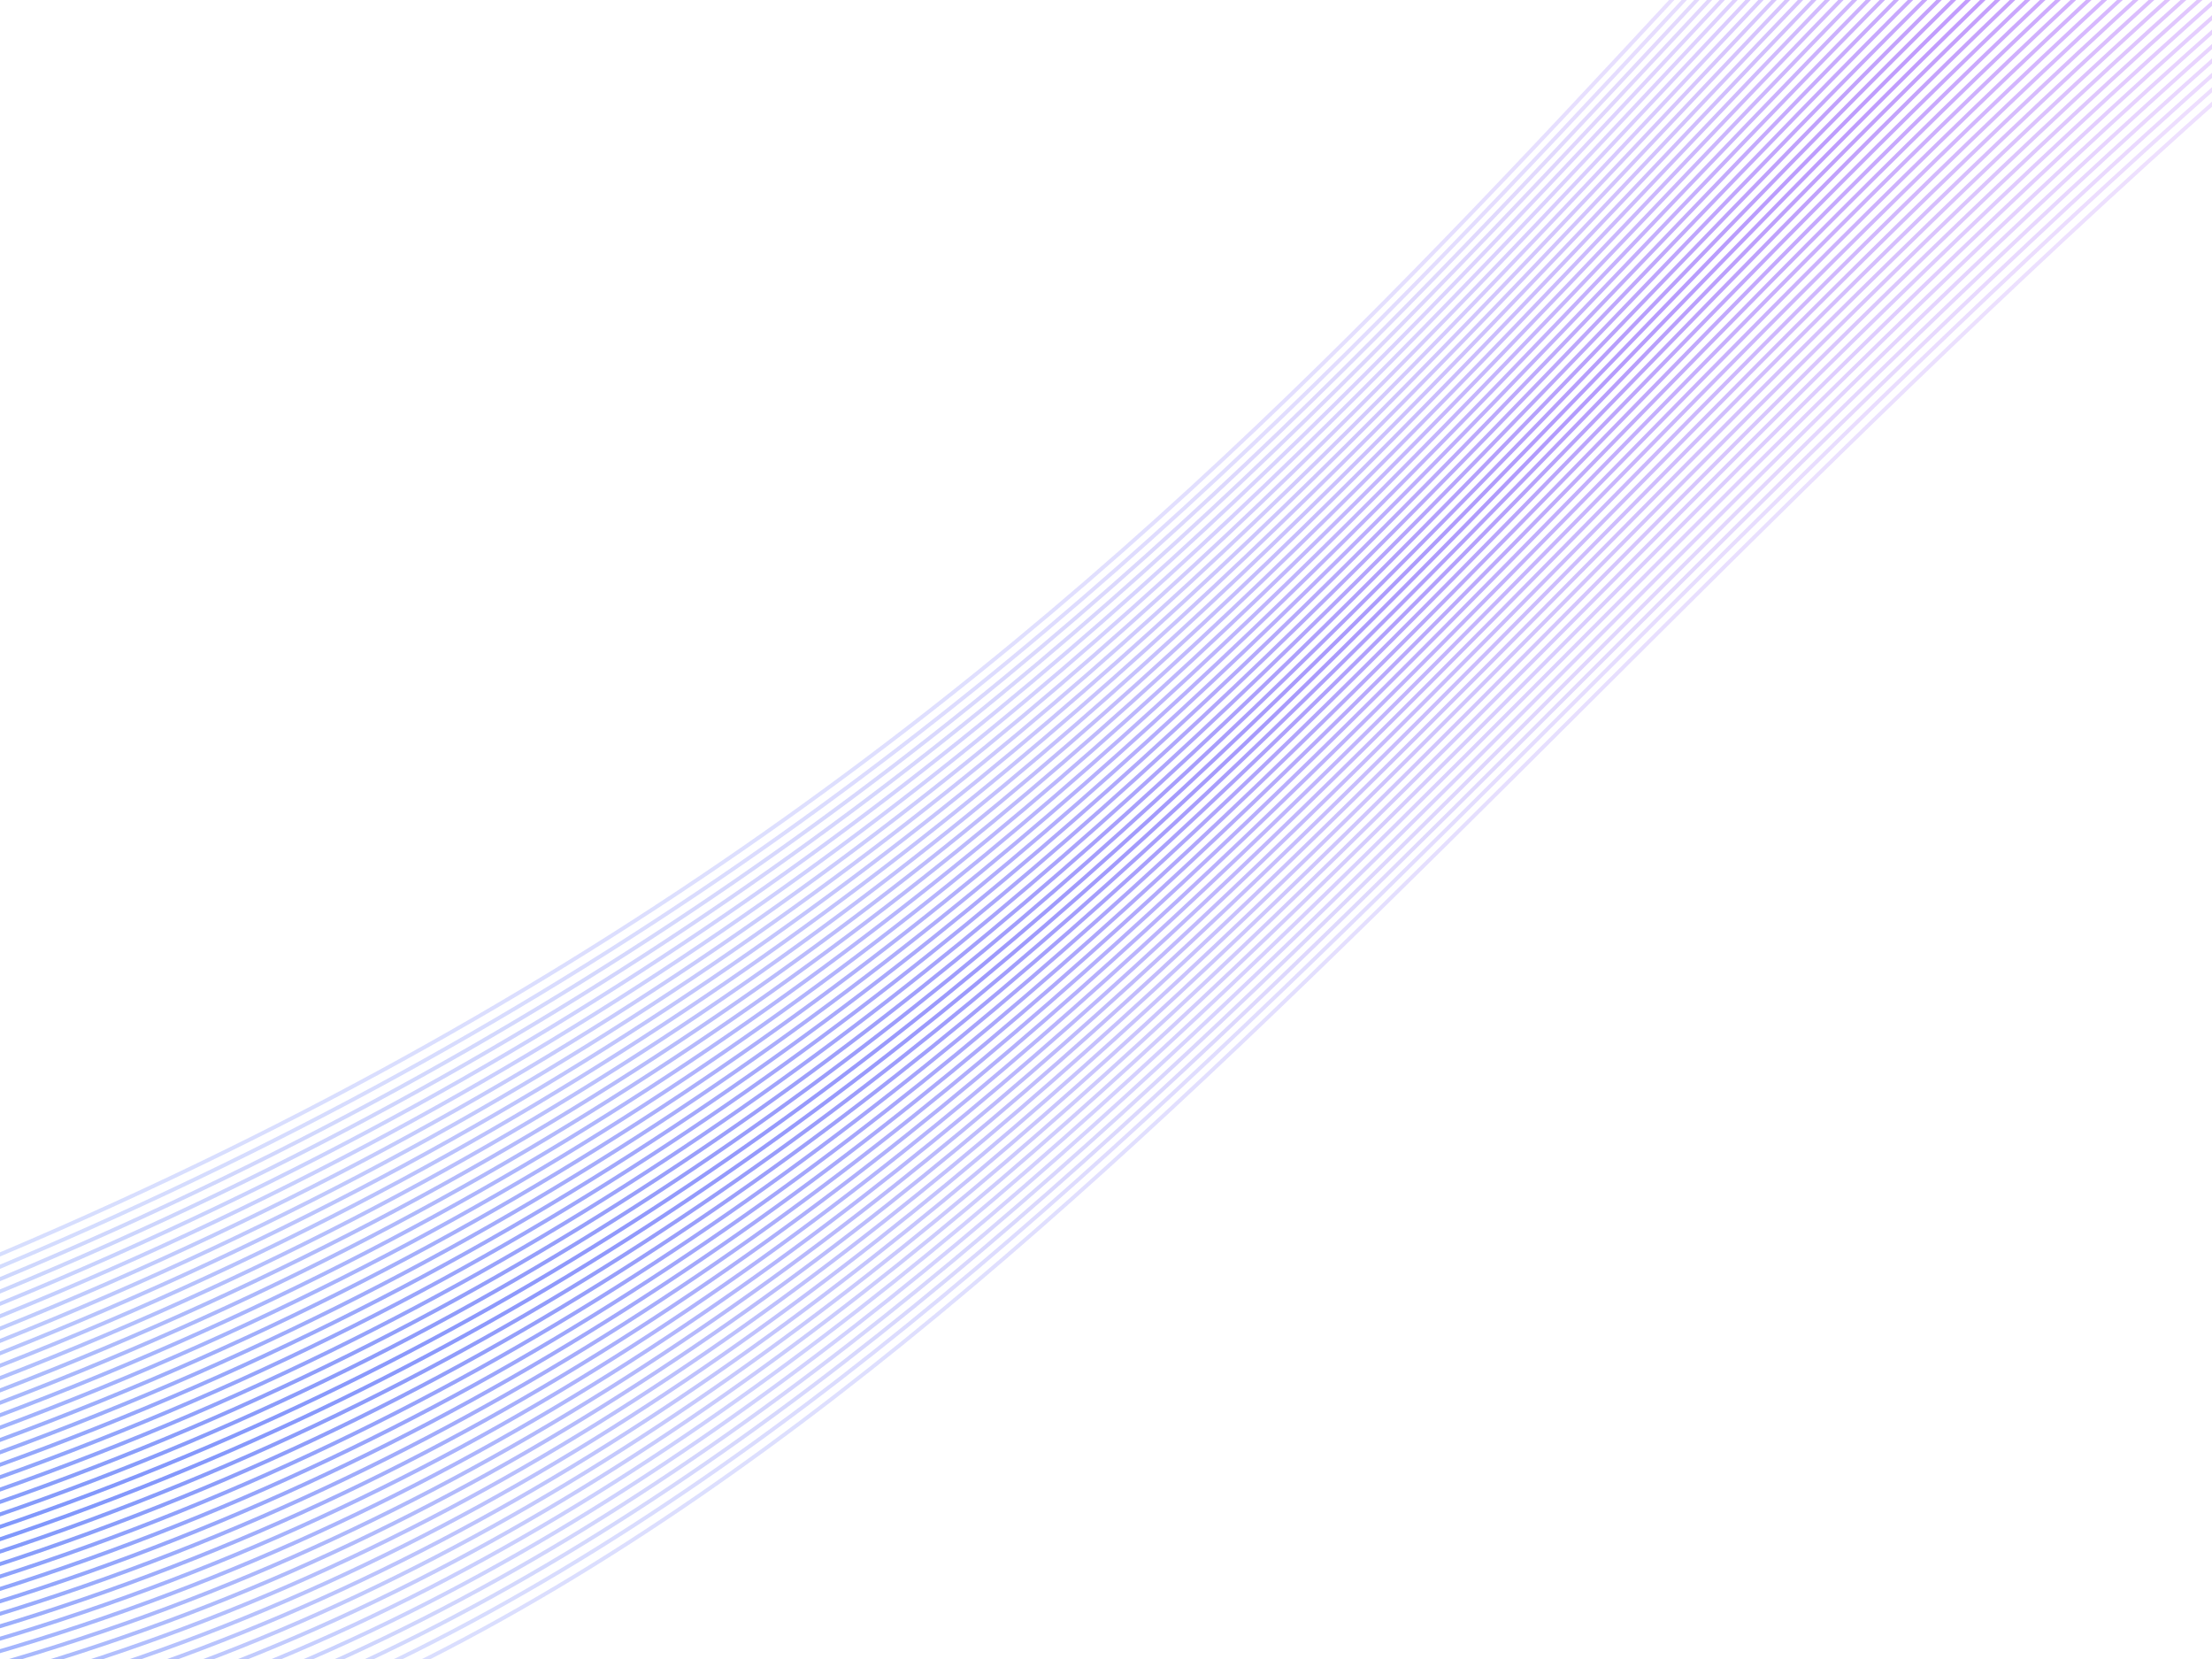
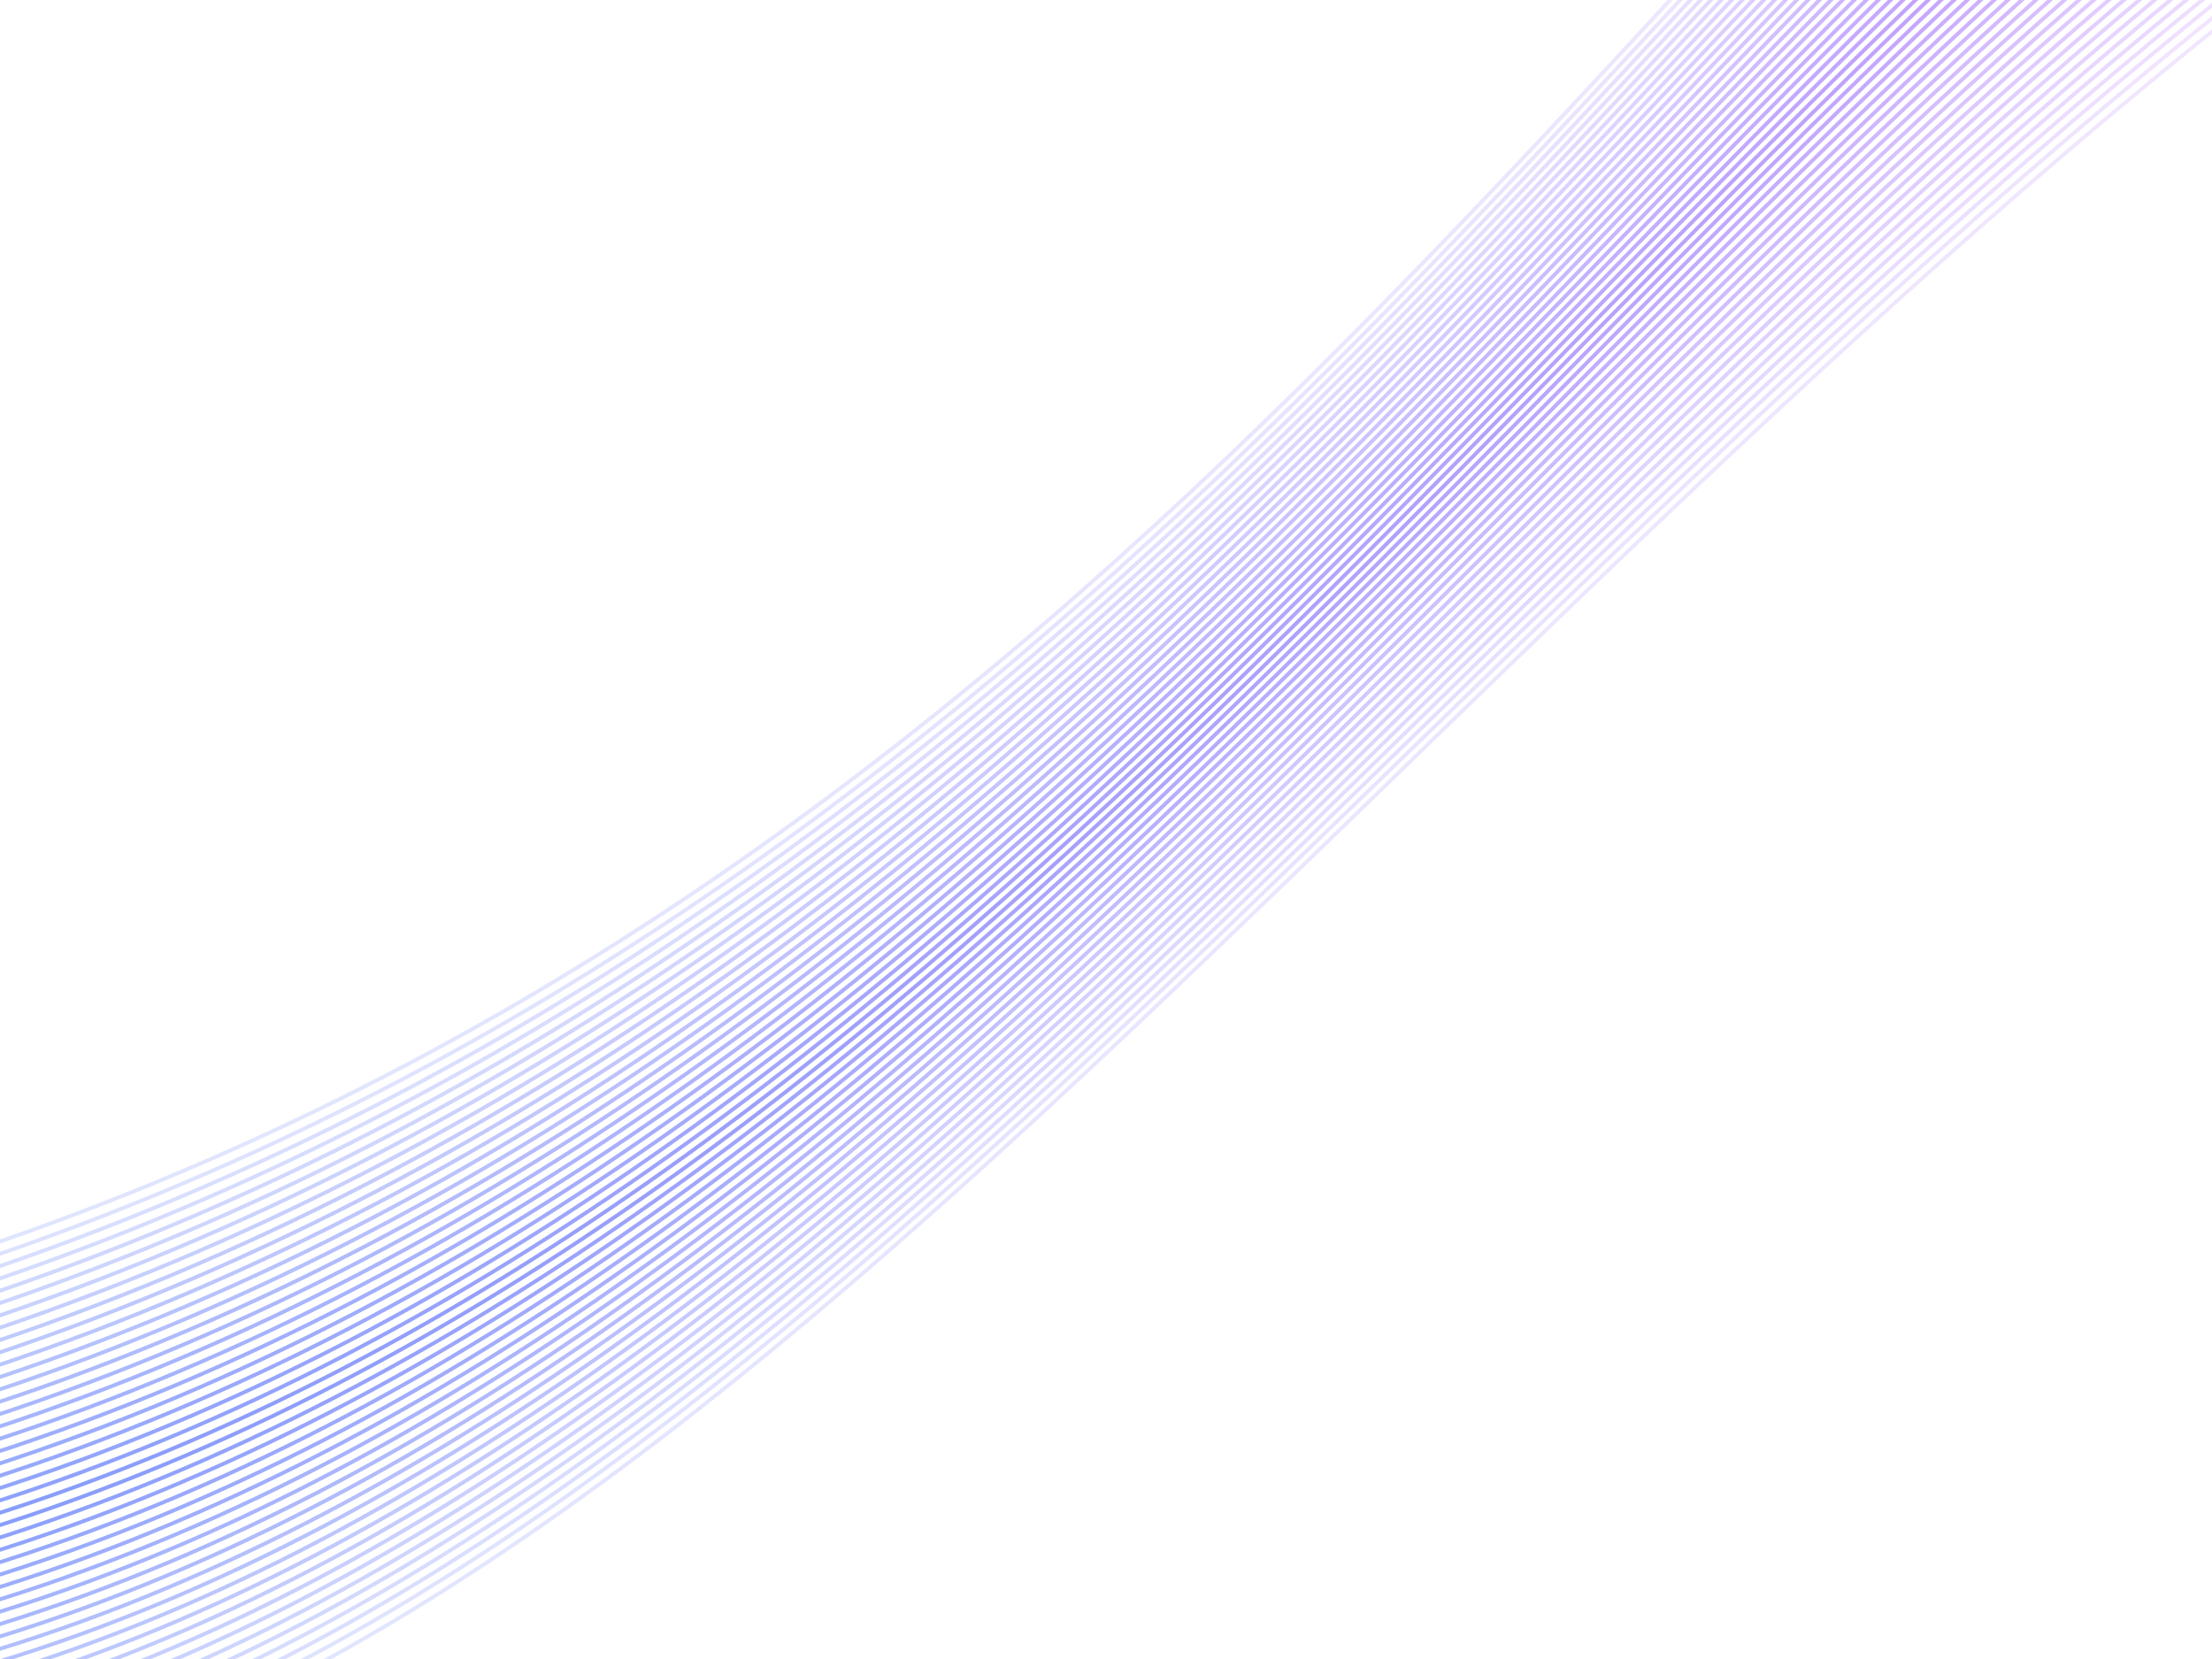
<svg xmlns="http://www.w3.org/2000/svg" viewBox="0 0 400 300" preserveAspectRatio="none">
  <defs>
    <linearGradient id="g" x1="0" y1="1" x2="1" y2="0">
      <stop offset="0" stop-color="#5C7CFA" />
      <stop offset="1" stop-color="#C084FC" />
    </linearGradient>
  </defs>
  <g fill="none" stroke="url(#g)" stroke-width=".7">
-     <path d="M-10 330.0 C150.0 300.0 250.0 150.0 410 10.0" stroke-opacity="0.25" />
-     <path d="M-10 327.8 C151.5 296.4 250.8 146.6 410 7.4" stroke-opacity="0.27" />
-     <path d="M-10 325.6 C153.0 292.8 251.6 143.2 410 4.8" stroke-opacity="0.30" />
-     <path d="M-10 323.4 C154.5 289.2 252.4 139.8 410 2.2" stroke-opacity="0.32" />
-     <path d="M-10 321.2 C156.0 285.6 253.2 136.4 410 -0.4" stroke-opacity="0.35" />
-     <path d="M-10 319.0 C157.5 282.0 254.0 133.0 410 -3.0" stroke-opacity="0.37" />
-     <path d="M-10 316.8 C159.0 278.4 254.8 129.6 410 -5.6" stroke-opacity="0.40" />
-     <path d="M-10 314.6 C160.5 274.8 255.6 126.2 410 -8.2" stroke-opacity="0.42" />
-     <path d="M-10 312.4 C162.0 271.2 256.4 122.8 410 -10.8" stroke-opacity="0.45" />
-     <path d="M-10 310.2 C163.5 267.6 257.2 119.4 410 -13.4" stroke-opacity="0.47" />
-     <path d="M-10 308.0 C165.0 264.0 258.0 116.0 410 -16.0" stroke-opacity="0.49" />
-     <path d="M-10 305.8 C166.5 260.4 258.8 112.6 410 -18.6" stroke-opacity="0.52" />
-     <path d="M-10 303.6 C168.0 256.8 259.6 109.2 410 -21.2" stroke-opacity="0.54" />
-     <path d="M-10 301.4 C169.5 253.2 260.4 105.8 410 -23.8" stroke-opacity="0.57" />
-     <path d="M-10 299.2 C171.0 249.6 261.2 102.4 410 -26.4" stroke-opacity="0.59" />
-     <path d="M-10 297.0 C172.5 246.0 262.0 99.0 410 -29.0" stroke-opacity="0.62" />
-     <path d="M-10 294.8 C174.0 242.4 262.8 95.6 410 -31.6" stroke-opacity="0.64" />
-     <path d="M-10 292.6 C175.5 238.8 263.6 92.2 410 -34.2" stroke-opacity="0.67" />
-     <path d="M-10 290.4 C177.0 235.2 264.4 88.8 410 -36.8" stroke-opacity="0.69" />
-     <path d="M-10 288.2 C178.5 231.6 265.2 85.4 410 -39.4" stroke-opacity="0.71" />
-     <path d="M-10 286.0 C180.0 228.0 266.0 82.0 410 -42.0" stroke-opacity="0.74" />
-     <path d="M-10 283.8 C181.5 224.4 266.8 78.6 410 -44.6" stroke-opacity="0.76" />
-     <path d="M-10 281.6 C183.0 220.8 267.6 75.2 410 -47.2" stroke-opacity="0.79" />
-     <path d="M-10 279.4 C184.5 217.2 268.4 71.8 410 -49.8" stroke-opacity="0.79" />
-     <path d="M-10 277.2 C186.0 213.6 269.2 68.4 410 -52.4" stroke-opacity="0.76" />
-     <path d="M-10 275.0 C187.5 210.0 270.0 65.0 410 -55.0" stroke-opacity="0.74" />
-     <path d="M-10 272.8 C189.0 206.4 270.8 61.6 410 -57.6" stroke-opacity="0.71" />
-     <path d="M-10 270.6 C190.5 202.8 271.6 58.2 410 -60.2" stroke-opacity="0.69" />
-     <path d="M-10 268.4 C192.0 199.2 272.4 54.8 410 -62.8" stroke-opacity="0.67" />
-     <path d="M-10 266.2 C193.5 195.6 273.2 51.4 410 -65.4" stroke-opacity="0.64" />
-     <path d="M-10 264.0 C195.0 192.0 274.0 48.0 410 -68.0" stroke-opacity="0.62" />
-     <path d="M-10 261.8 C196.5 188.4 274.8 44.6 410 -70.6" stroke-opacity="0.59" />
-     <path d="M-10 259.6 C198.0 184.8 275.6 41.2 410 -73.2" stroke-opacity="0.57" />
-     <path d="M-10 257.4 C199.5 181.2 276.4 37.8 410 -75.8" stroke-opacity="0.54" />
-     <path d="M-10 255.2 C201.0 177.6 277.2 34.4 410 -78.4" stroke-opacity="0.52" />
-     <path d="M-10 253.0 C202.5 174.0 278.0 31.0 410 -81.0" stroke-opacity="0.49" />
-     <path d="M-10 250.8 C204.0 170.4 278.8 27.6 410 -83.6" stroke-opacity="0.47" />
-     <path d="M-10 248.6 C205.5 166.8 279.6 24.2 410 -86.2" stroke-opacity="0.45" />
-     <path d="M-10 246.4 C207.0 163.2 280.4 20.8 410 -88.8" stroke-opacity="0.42" />
-     <path d="M-10 244.2 C208.5 159.6 281.2 17.4 410 -91.4" stroke-opacity="0.40" />
-     <path d="M-10 242.0 C210.0 156.0 282.0 14.0 410 -94.0" stroke-opacity="0.37" />
-     <path d="M-10 239.8 C211.5 152.4 282.8 10.6 410 -96.6" stroke-opacity="0.35" />
-     <path d="M-10 237.6 C213.0 148.8 283.6 7.2 410 -99.2" stroke-opacity="0.32" />
-     <path d="M-10 235.4 C214.5 145.2 284.4 3.8 410 -101.8" stroke-opacity="0.30" />
-     <path d="M-10 233.2 C216.0 141.6 285.2 0.4 410 -104.4" stroke-opacity="0.27" />
-     <path d="M-10 231.0 C217.5 138.0 286.0 -3.0 410 -107.0" stroke-opacity="0.25" />
+     <path d="M-20 330.0 C130.0 300.0 250.0 120.0 420 -10.0" stroke-opacity="0.20" />
+     <path d="M-20 327.8 C131.5 297.0 251.0 117.0 420 -12.4" stroke-opacity="0.22" />
+     <path d="M-20 325.6 C133.0 294.0 252.0 114.0 420 -14.8" stroke-opacity="0.25" />
+     <path d="M-20 323.4 C134.5 291.0 253.0 111.0 420 -17.2" stroke-opacity="0.27" />
+     <path d="M-20 321.2 C136.0 288.0 254.0 108.0 420 -19.6" stroke-opacity="0.30" />
+     <path d="M-20 319.0 C137.5 285.0 255.0 105.0 420 -22.0" stroke-opacity="0.32" />
+     <path d="M-20 316.8 C139.0 282.0 256.0 102.0 420 -24.4" stroke-opacity="0.35" />
+     <path d="M-20 314.6 C140.5 279.0 257.0 99.0 420 -26.8" stroke-opacity="0.37" />
+     <path d="M-20 312.4 C142.0 276.0 258.0 96.0 420 -29.2" stroke-opacity="0.40" />
+     <path d="M-20 310.2 C143.5 273.0 259.0 93.0 420 -31.6" stroke-opacity="0.42" />
+     <path d="M-20 308.0 C145.0 270.0 260.0 90.0 420 -34.0" stroke-opacity="0.44" />
+     <path d="M-20 305.8 C146.5 267.0 261.0 87.0 420 -36.4" stroke-opacity="0.47" />
+     <path d="M-20 303.6 C148.0 264.0 262.0 84.0 420 -38.8" stroke-opacity="0.49" />
+     <path d="M-20 301.4 C149.5 261.0 263.0 81.0 420 -41.2" stroke-opacity="0.52" />
+     <path d="M-20 299.2 C151.0 258.0 264.0 78.0 420 -43.6" stroke-opacity="0.54" />
+     <path d="M-20 297.0 C152.5 255.0 265.0 75.0 420 -46.0" stroke-opacity="0.57" />
+     <path d="M-20 294.8 C154.0 252.0 266.0 72.0 420 -48.4" stroke-opacity="0.59" />
+     <path d="M-20 292.6 C155.5 249.0 267.0 69.0 420 -50.8" stroke-opacity="0.62" />
+     <path d="M-20 290.4 C157.0 246.0 268.0 66.0 420 -53.2" stroke-opacity="0.64" />
+     <path d="M-20 288.2 C158.5 243.0 269.0 63.0 420 -55.6" stroke-opacity="0.66" />
+     <path d="M-20 286.0 C160.0 240.0 270.0 60.0 420 -58.0" stroke-opacity="0.69" />
+     <path d="M-20 283.8 C161.5 237.0 271.0 57.0 420 -60.4" stroke-opacity="0.71" />
+     <path d="M-20 281.6 C163.0 234.0 272.0 54.0 420 -62.8" stroke-opacity="0.74" />
+     <path d="M-20 279.4 C164.5 231.0 273.0 51.0 420 -65.2" stroke-opacity="0.74" />
+     <path d="M-20 277.2 C166.0 228.0 274.0 48.0 420 -67.6" stroke-opacity="0.71" />
+     <path d="M-20 275.0 C167.5 225.0 275.0 45.0 420 -70.0" stroke-opacity="0.69" />
+     <path d="M-20 272.8 C169.0 222.0 276.0 42.0 420 -72.4" stroke-opacity="0.66" />
+     <path d="M-20 270.6 C170.5 219.0 277.0 39.0 420 -74.8" stroke-opacity="0.64" />
+     <path d="M-20 268.4 C172.0 216.0 278.0 36.0 420 -77.2" stroke-opacity="0.62" />
+     <path d="M-20 266.2 C173.5 213.0 279.0 33.0 420 -79.6" stroke-opacity="0.59" />
+     <path d="M-20 264.0 C175.0 210.0 280.0 30.0 420 -82.0" stroke-opacity="0.57" />
+     <path d="M-20 261.8 C176.5 207.0 281.0 27.0 420 -84.4" stroke-opacity="0.54" />
+     <path d="M-20 259.6 C178.0 204.0 282.0 24.0 420 -86.8" stroke-opacity="0.52" />
+     <path d="M-20 257.4 C179.5 201.0 283.0 21.0 420 -89.2" stroke-opacity="0.49" />
+     <path d="M-20 255.2 C181.0 198.0 284.0 18.0 420 -91.6" stroke-opacity="0.47" />
+     <path d="M-20 253.0 C182.5 195.0 285.0 15.0 420 -94.0" stroke-opacity="0.44" />
+     <path d="M-20 250.8 C184.0 192.0 286.0 12.0 420 -96.4" stroke-opacity="0.42" />
+     <path d="M-20 248.6 C185.5 189.0 287.0 9.0 420 -98.8" stroke-opacity="0.40" />
+     <path d="M-20 246.4 C187.0 186.0 288.0 6.0 420 -101.2" stroke-opacity="0.37" />
+     <path d="M-20 244.2 C188.5 183.0 289.0 3.0 420 -103.6" stroke-opacity="0.35" />
+     <path d="M-20 242.0 C190.0 180.0 290.0 0.0 420 -106.0" stroke-opacity="0.32" />
+     <path d="M-20 239.8 C191.5 177.0 291.0 -3.0 420 -108.4" stroke-opacity="0.30" />
+     <path d="M-20 237.6 C193.0 174.0 292.0 -6.0 420 -110.8" stroke-opacity="0.27" />
+     <path d="M-20 235.4 C194.5 171.0 293.0 -9.0 420 -113.2" stroke-opacity="0.25" />
+     <path d="M-20 233.2 C196.0 168.0 294.0 -12.0 420 -115.6" stroke-opacity="0.22" />
+     <path d="M-20 231.0 C197.5 165.0 295.0 -15.0 420 -118.0" stroke-opacity="0.20" />
  </g>
</svg>
